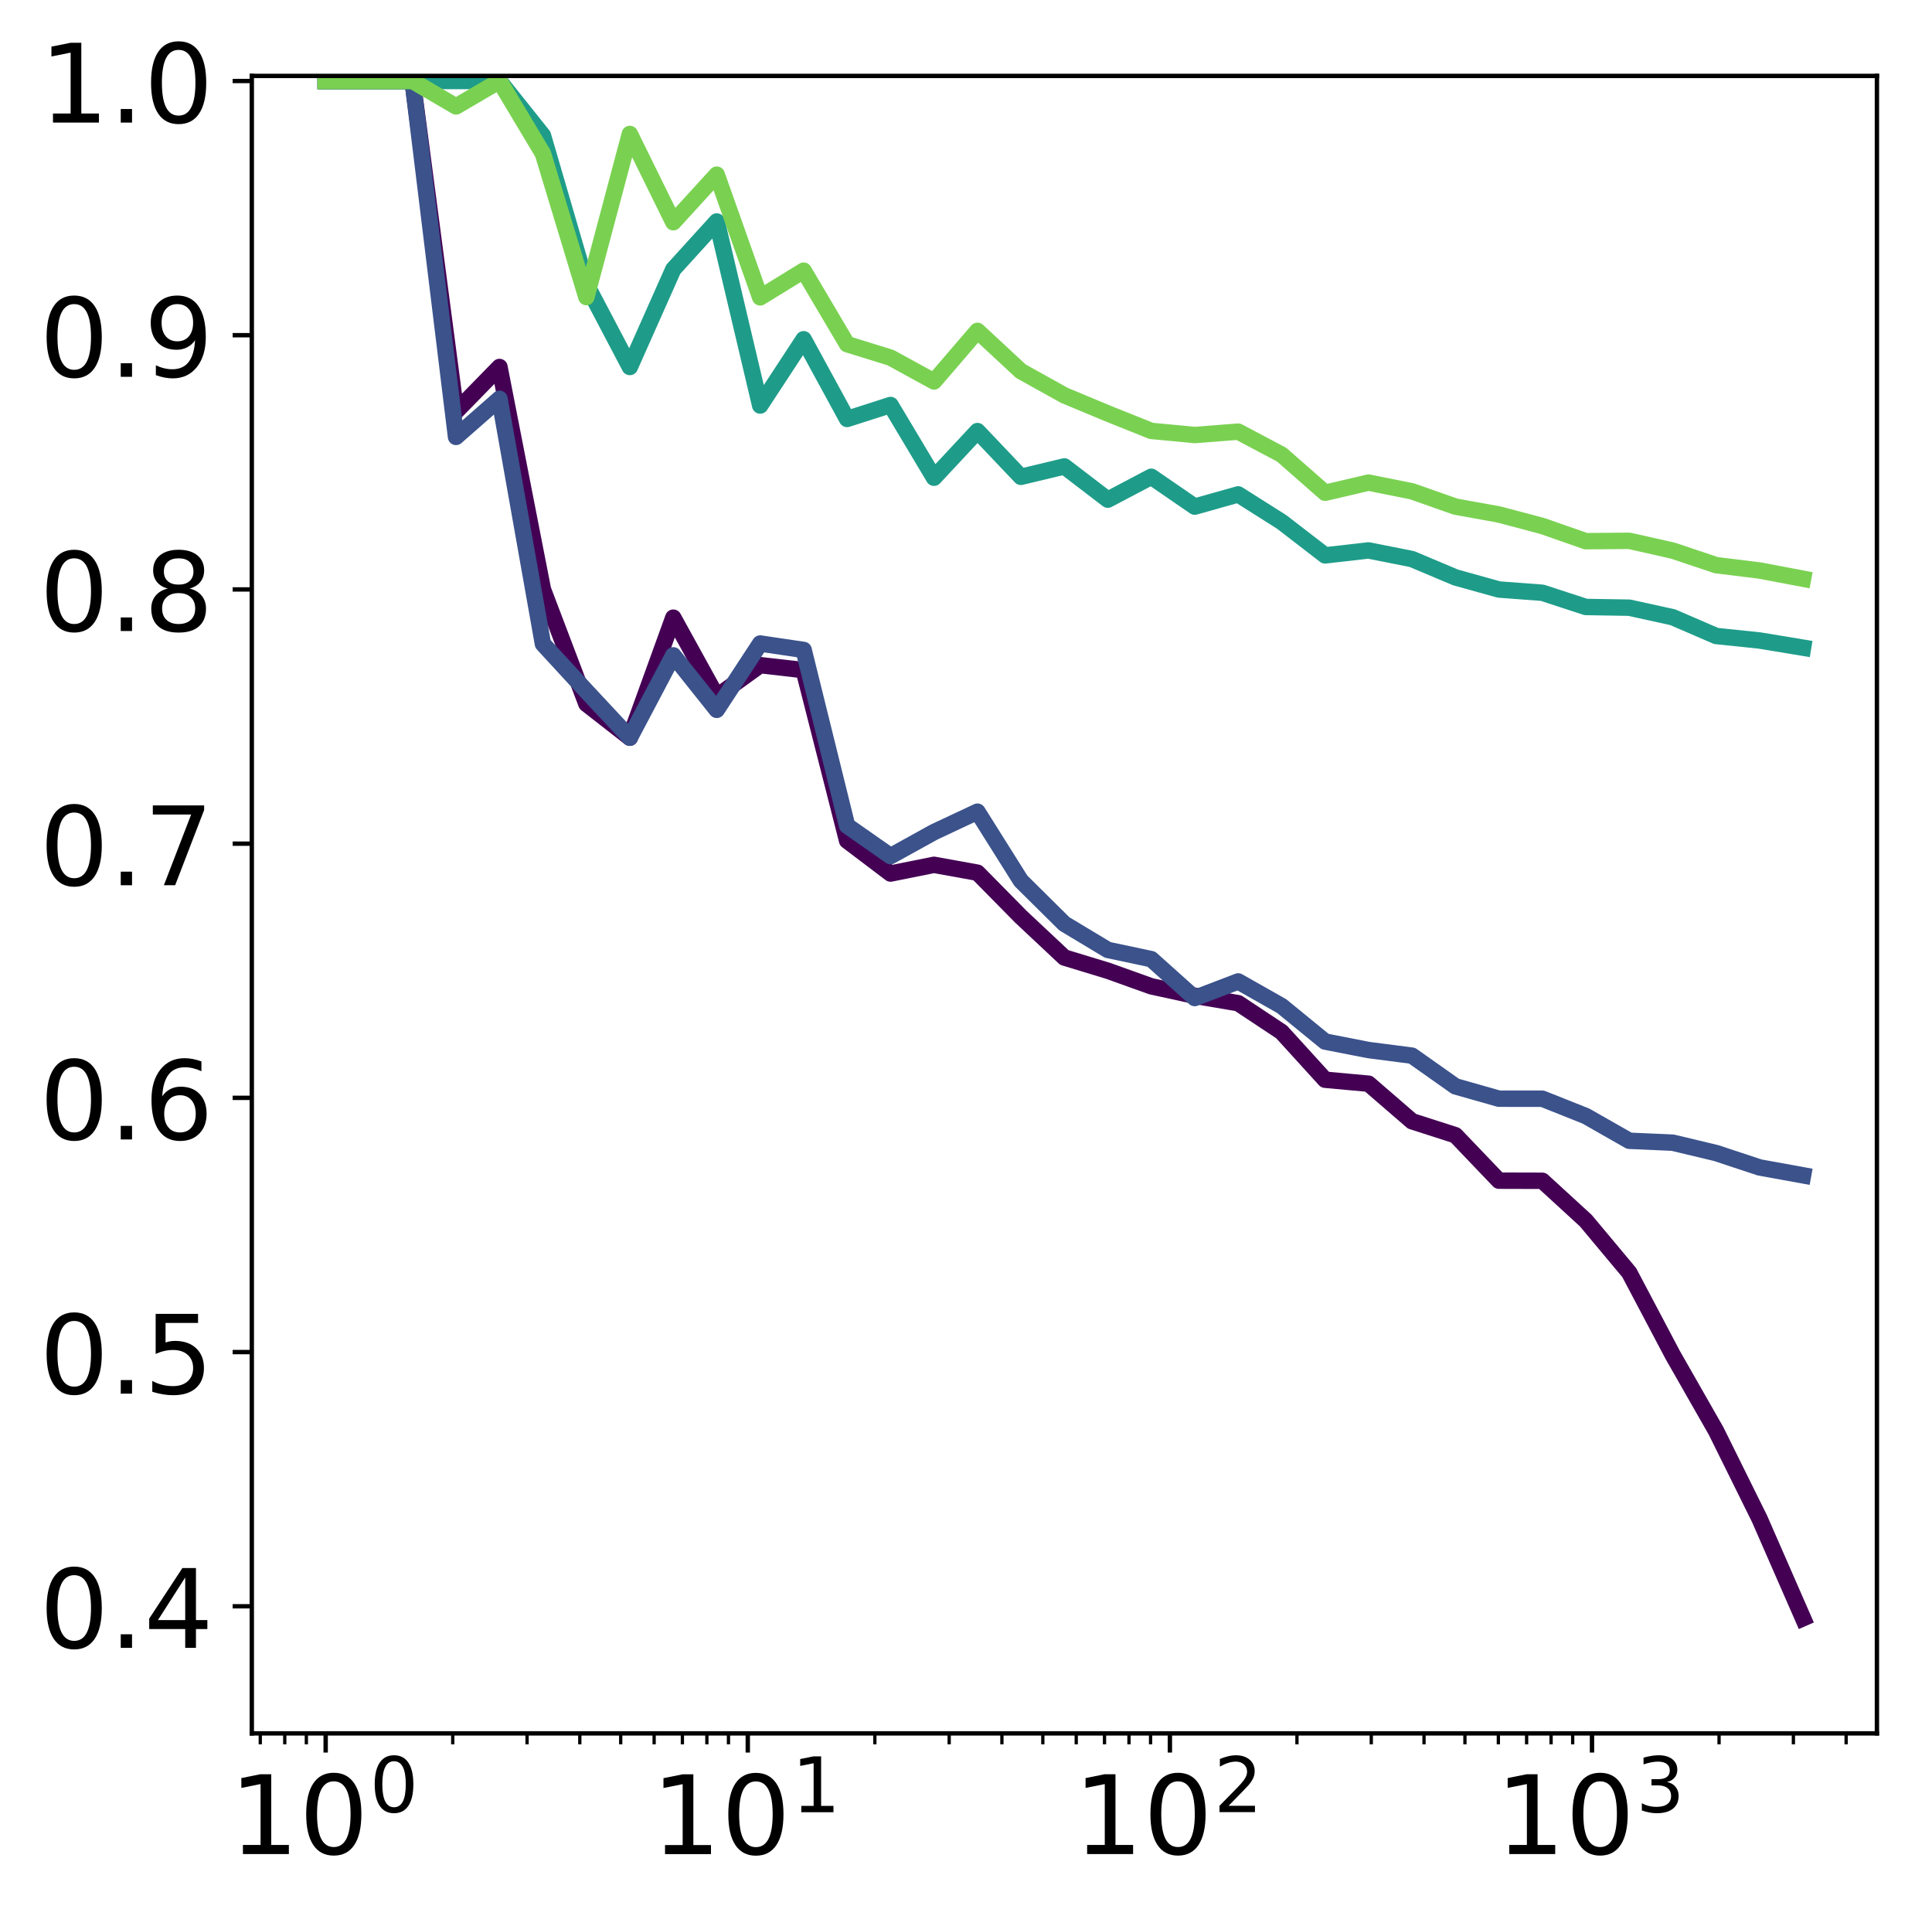
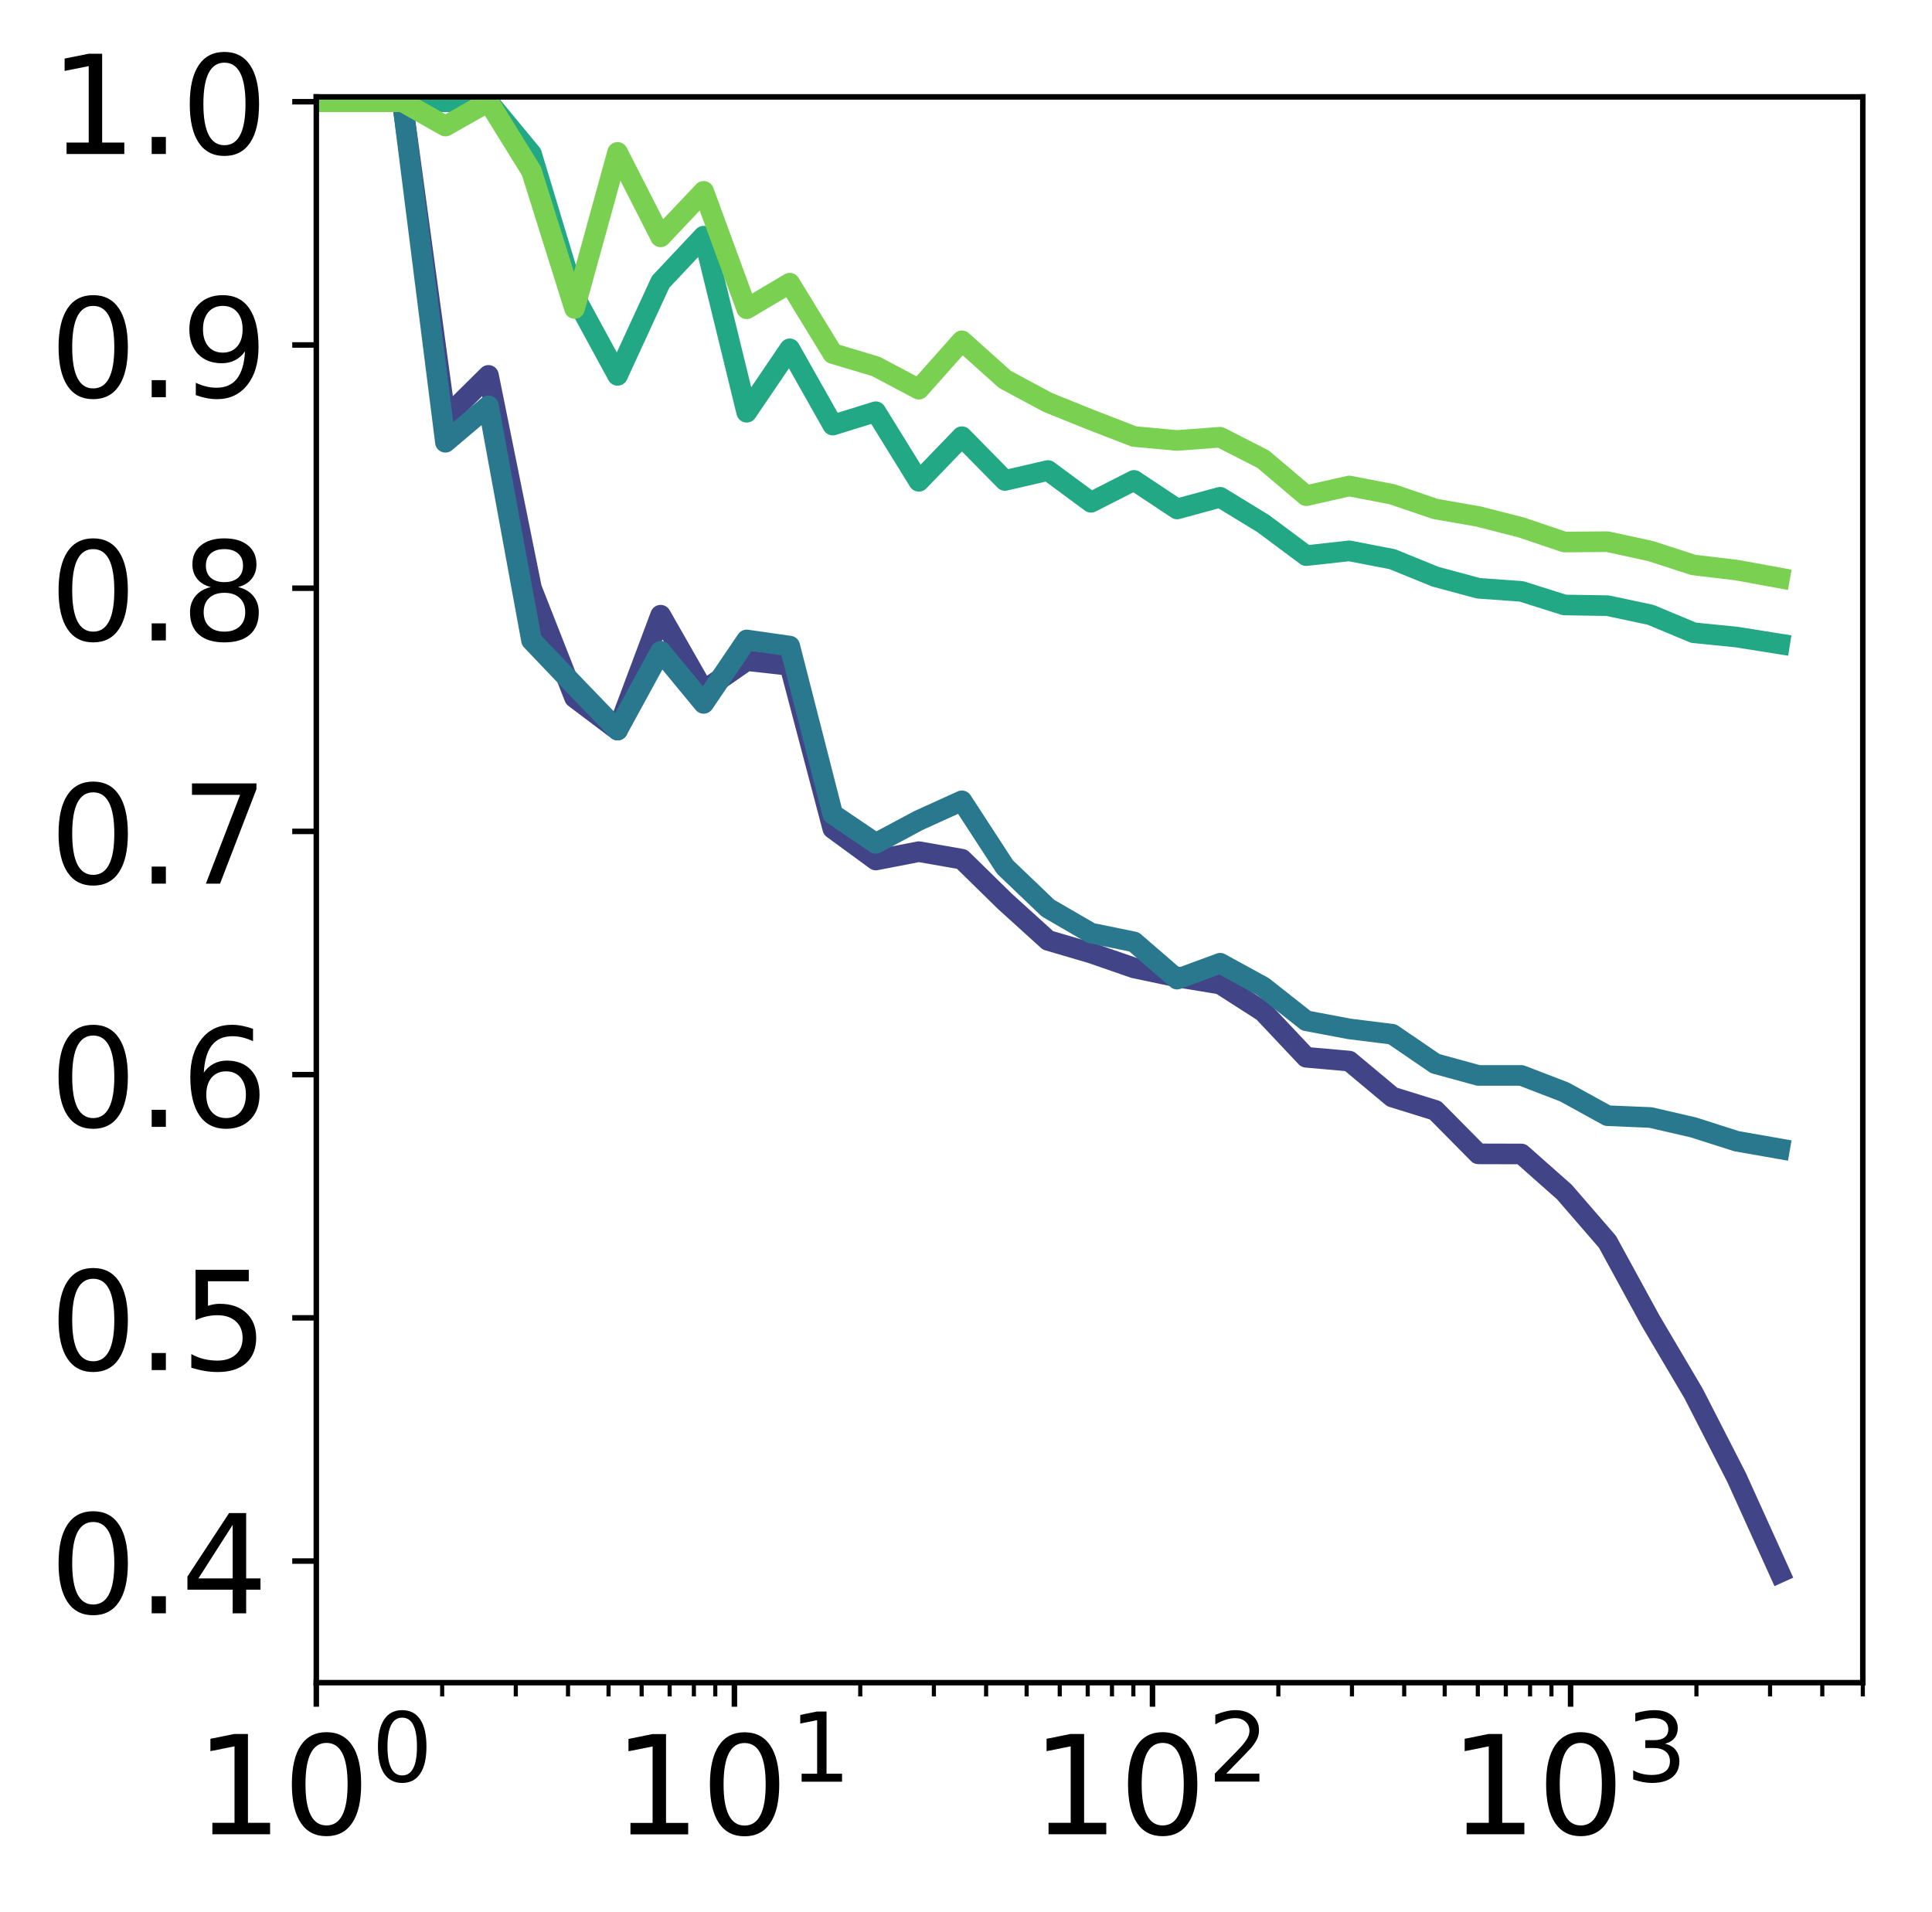
- <svg xmlns="http://www.w3.org/2000/svg" xmlns:xlink="http://www.w3.org/1999/xlink" height="350pt" version="1.1" viewBox="0 0 353 350" width="353pt">
+ <svg xmlns="http://www.w3.org/2000/svg" xmlns:xlink="http://www.w3.org/1999/xlink" height="278pt" version="1.1" viewBox="0 0 281 278" width="281pt">
  <defs>
    <style type="text/css">
*{stroke-linecap:butt;stroke-linejoin:round;}
  </style>
  </defs>
  <g id="figure_1">
    <g id="patch_1">
-       <path d="M 0 350.228  L 353.636 350.228  L 353.636 0  L 0 0  z " style="fill:#ffffff;" />
+       <path d="M 0 278.279  L 281.636 278.279  L 281.636 0  L 0 0  z " style="fill:#ffffff;" />
    </g>
    <g id="axes_1">
      <g id="patch_2">
-         <path d="M 46.006 316.672  L 342.936 316.672  L 342.936 13.87  L 46.006 13.87  z " style="fill:#ffffff;" />
+         <path d="M 46.006 244.723  L 270.936 244.723  L 270.936 14.091  L 46.006 14.091  z " style="fill:#ffffff;" />
      </g>
      <g id="matplotlib.axis_1">
        <g id="xtick_1">
          <g id="line2d_1">
            <defs>
-               <path d="M 0 0  L 0 3.5  " id="mf14596d758" style="stroke:#000000;stroke-width:0.8;" />
-             </defs>
-             <g>
-               <use style="stroke:#000000;stroke-width:0.8;" x="59.503" xlink:href="#mf14596d758" y="316.672" />
+               <path d="M 0 0  L 0 3.5  " id="m644c10cfc1" style="stroke:#000000;stroke-width:0.8;" />
+             </defs>
+             <g>
+               <use style="stroke:#000000;stroke-width:0.8;" x="46.006" xlink:href="#m644c10cfc1" y="244.723" />
            </g>
          </g>
          <g id="text_1">
            <defs>
              <path d="M 12.406 8.297  L 28.516 8.297  L 28.516 63.922  L 10.984 60.406  L 10.984 69.391  L 28.422 72.906  L 38.281 72.906  L 38.281 8.297  L 54.391 8.297  L 54.391 0  L 12.406 0  z " id="DejaVuSans-31" />
              <path d="M 31.781 66.406  Q 24.172 66.406 20.328 58.906  Q 16.5 51.422 16.5 36.375  Q 16.5 21.391 20.328 13.891  Q 24.172 6.391 31.781 6.391  Q 39.453 6.391 43.281 13.891  Q 47.125 21.391 47.125 36.375  Q 47.125 51.422 43.281 58.906  Q 39.453 66.406 31.781 66.406  z M 31.781 74.219  Q 44.047 74.219 50.516 64.516  Q 56.984 54.828 56.984 36.375  Q 56.984 17.969 50.516 8.266  Q 44.047 -1.422 31.781 -1.422  Q 19.531 -1.422 13.062 8.266  Q 6.594 17.969 6.594 36.375  Q 6.594 54.828 13.062 64.516  Q 19.531 74.219 31.781 74.219  z " id="DejaVuSans-30" />
            </defs>
-             <g transform="translate(41.90307 338.8688)scale(0.2 -0.2)">
+             <g transform="translate(28.40625 266.9201)scale(0.2 -0.2)">
              <use transform="translate(0 0.765625)" xlink:href="#DejaVuSans-31" />
              <use transform="translate(63.62305 0.765625)" xlink:href="#DejaVuSans-30" />
              <use transform="translate(128.2031 39.04688)scale(0.7)" xlink:href="#DejaVuSans-30" />
            </g>
          </g>
        </g>
        <g id="xtick_2">
          <g id="line2d_2">
            <g>
-               <use style="stroke:#000000;stroke-width:0.8;" x="136.628" xlink:href="#mf14596d758" y="316.672" />
+               <use style="stroke:#000000;stroke-width:0.8;" x="106.815" xlink:href="#m644c10cfc1" y="244.723" />
            </g>
          </g>
          <g id="text_2">
-             <g transform="translate(119.0277 338.8688)scale(0.2 -0.2)">
+             <g transform="translate(89.21507 266.9201)scale(0.2 -0.2)">
              <use transform="translate(0 0.684375)" xlink:href="#DejaVuSans-31" />
              <use transform="translate(63.62305 0.684375)" xlink:href="#DejaVuSans-30" />
              <use transform="translate(128.2031 38.96563)scale(0.7)" xlink:href="#DejaVuSans-31" />
            </g>
          </g>
        </g>
        <g id="xtick_3">
          <g id="line2d_3">
            <g>
-               <use style="stroke:#000000;stroke-width:0.8;" x="213.752" xlink:href="#mf14596d758" y="316.672" />
+               <use style="stroke:#000000;stroke-width:0.8;" x="167.624" xlink:href="#m644c10cfc1" y="244.723" />
            </g>
          </g>
          <g id="text_3">
            <defs>
              <path d="M 19.188 8.297  L 53.609 8.297  L 53.609 0  L 7.328 0  L 7.328 8.297  Q 12.938 14.109 22.625 23.891  Q 32.328 33.688 34.812 36.531  Q 39.547 41.844 41.422 45.531  Q 43.312 49.219 43.312 52.781  Q 43.312 58.594 39.234 62.25  Q 35.156 65.922 28.609 65.922  Q 23.969 65.922 18.812 64.312  Q 13.672 62.703 7.812 59.422  L 7.812 69.391  Q 13.766 71.781 18.938 73  Q 24.125 74.219 28.422 74.219  Q 39.75 74.219 46.484 68.547  Q 53.219 62.891 53.219 53.422  Q 53.219 48.922 51.531 44.891  Q 49.859 40.875 45.406 35.406  Q 44.188 33.984 37.641 27.219  Q 31.109 20.453 19.188 8.297  z " id="DejaVuSans-32" />
            </defs>
-             <g transform="translate(196.1524 338.8688)scale(0.2 -0.2)">
+             <g transform="translate(150.0239 266.9201)scale(0.2 -0.2)">
              <use transform="translate(0 0.765625)" xlink:href="#DejaVuSans-31" />
              <use transform="translate(63.62305 0.765625)" xlink:href="#DejaVuSans-30" />
              <use transform="translate(128.2031 39.04688)scale(0.7)" xlink:href="#DejaVuSans-32" />
            </g>
          </g>
        </g>
        <g id="xtick_4">
          <g id="line2d_4">
            <g>
-               <use style="stroke:#000000;stroke-width:0.8;" x="290.877" xlink:href="#mf14596d758" y="316.672" />
+               <use style="stroke:#000000;stroke-width:0.8;" x="228.433" xlink:href="#m644c10cfc1" y="244.723" />
            </g>
          </g>
          <g id="text_4">
            <defs>
              <path d="M 40.578 39.312  Q 47.656 37.797 51.625 33  Q 55.609 28.219 55.609 21.188  Q 55.609 10.406 48.188 4.484  Q 40.766 -1.422 27.094 -1.422  Q 22.516 -1.422 17.656 -0.516  Q 12.797 0.391 7.625 2.203  L 7.625 11.719  Q 11.719 9.328 16.594 8.109  Q 21.484 6.891 26.812 6.891  Q 36.078 6.891 40.938 10.547  Q 45.797 14.203 45.797 21.188  Q 45.797 27.641 41.281 31.266  Q 36.766 34.906 28.719 34.906  L 20.219 34.906  L 20.219 43.016  L 29.109 43.016  Q 36.375 43.016 40.234 45.922  Q 44.094 48.828 44.094 54.297  Q 44.094 59.906 40.109 62.906  Q 36.141 65.922 28.719 65.922  Q 24.656 65.922 20.016 65.031  Q 15.375 64.156 9.812 62.312  L 9.812 71.094  Q 15.438 72.656 20.344 73.438  Q 25.25 74.219 29.594 74.219  Q 40.828 74.219 47.359 69.109  Q 53.906 64.016 53.906 55.328  Q 53.906 49.266 50.438 45.094  Q 46.969 40.922 40.578 39.312  z " id="DejaVuSans-33" />
            </defs>
-             <g transform="translate(273.2771 338.8688)scale(0.2 -0.2)">
+             <g transform="translate(210.8327 266.9201)scale(0.2 -0.2)">
              <use transform="translate(0 0.765625)" xlink:href="#DejaVuSans-31" />
              <use transform="translate(63.62305 0.765625)" xlink:href="#DejaVuSans-30" />
              <use transform="translate(128.2031 39.04688)scale(0.7)" xlink:href="#DejaVuSans-33" />
            </g>
          </g>
        </g>
        <g id="xtick_5">
          <g id="line2d_5">
            <defs>
-               <path d="M 0 0  L 0 2  " id="m3a832c5bf8" style="stroke:#000000;stroke-width:0.6;" />
-             </defs>
-             <g>
-               <use style="stroke:#000000;stroke-width:0.6;" x="47.556" xlink:href="#m3a832c5bf8" y="316.672" />
+               <path d="M 0 0  L 0 2  " id="m2ef2579724" style="stroke:#000000;stroke-width:0.6;" />
+             </defs>
+             <g>
+               <use style="stroke:#000000;stroke-width:0.6;" x="64.312" xlink:href="#m2ef2579724" y="244.723" />
            </g>
          </g>
        </g>
        <g id="xtick_6">
          <g id="line2d_6">
            <g>
-               <use style="stroke:#000000;stroke-width:0.6;" x="52.029" xlink:href="#m3a832c5bf8" y="316.672" />
+               <use style="stroke:#000000;stroke-width:0.6;" x="75.019" xlink:href="#m2ef2579724" y="244.723" />
            </g>
          </g>
        </g>
        <g id="xtick_7">
          <g id="line2d_7">
            <g>
-               <use style="stroke:#000000;stroke-width:0.6;" x="55.974" xlink:href="#m3a832c5bf8" y="316.672" />
+               <use style="stroke:#000000;stroke-width:0.6;" x="82.617" xlink:href="#m2ef2579724" y="244.723" />
            </g>
          </g>
        </g>
        <g id="xtick_8">
          <g id="line2d_8">
            <g>
-               <use style="stroke:#000000;stroke-width:0.6;" x="82.72" xlink:href="#m3a832c5bf8" y="316.672" />
+               <use style="stroke:#000000;stroke-width:0.6;" x="88.51" xlink:href="#m2ef2579724" y="244.723" />
            </g>
          </g>
        </g>
        <g id="xtick_9">
          <g id="line2d_9">
            <g>
-               <use style="stroke:#000000;stroke-width:0.6;" x="96.301" xlink:href="#m3a832c5bf8" y="316.672" />
+               <use style="stroke:#000000;stroke-width:0.6;" x="93.325" xlink:href="#m2ef2579724" y="244.723" />
            </g>
          </g>
        </g>
        <g id="xtick_10">
          <g id="line2d_10">
            <g>
-               <use style="stroke:#000000;stroke-width:0.6;" x="105.937" xlink:href="#m3a832c5bf8" y="316.672" />
+               <use style="stroke:#000000;stroke-width:0.6;" x="97.396" xlink:href="#m2ef2579724" y="244.723" />
            </g>
          </g>
        </g>
        <g id="xtick_11">
          <g id="line2d_11">
            <g>
-               <use style="stroke:#000000;stroke-width:0.6;" x="113.411" xlink:href="#m3a832c5bf8" y="316.672" />
+               <use style="stroke:#000000;stroke-width:0.6;" x="100.922" xlink:href="#m2ef2579724" y="244.723" />
            </g>
          </g>
        </g>
        <g id="xtick_12">
          <g id="line2d_12">
            <g>
-               <use style="stroke:#000000;stroke-width:0.6;" x="119.518" xlink:href="#m3a832c5bf8" y="316.672" />
+               <use style="stroke:#000000;stroke-width:0.6;" x="104.033" xlink:href="#m2ef2579724" y="244.723" />
            </g>
          </g>
        </g>
        <g id="xtick_13">
          <g id="line2d_13">
            <g>
-               <use style="stroke:#000000;stroke-width:0.6;" x="124.681" xlink:href="#m3a832c5bf8" y="316.672" />
+               <use style="stroke:#000000;stroke-width:0.6;" x="125.12" xlink:href="#m2ef2579724" y="244.723" />
            </g>
          </g>
        </g>
        <g id="xtick_14">
          <g id="line2d_14">
            <g>
-               <use style="stroke:#000000;stroke-width:0.6;" x="129.154" xlink:href="#m3a832c5bf8" y="316.672" />
+               <use style="stroke:#000000;stroke-width:0.6;" x="135.828" xlink:href="#m2ef2579724" y="244.723" />
            </g>
          </g>
        </g>
        <g id="xtick_15">
          <g id="line2d_15">
            <g>
-               <use style="stroke:#000000;stroke-width:0.6;" x="133.099" xlink:href="#m3a832c5bf8" y="316.672" />
+               <use style="stroke:#000000;stroke-width:0.6;" x="143.426" xlink:href="#m2ef2579724" y="244.723" />
            </g>
          </g>
        </g>
        <g id="xtick_16">
          <g id="line2d_16">
            <g>
-               <use style="stroke:#000000;stroke-width:0.6;" x="159.845" xlink:href="#m3a832c5bf8" y="316.672" />
+               <use style="stroke:#000000;stroke-width:0.6;" x="149.319" xlink:href="#m2ef2579724" y="244.723" />
            </g>
          </g>
        </g>
        <g id="xtick_17">
          <g id="line2d_17">
            <g>
-               <use style="stroke:#000000;stroke-width:0.6;" x="173.426" xlink:href="#m3a832c5bf8" y="316.672" />
+               <use style="stroke:#000000;stroke-width:0.6;" x="154.134" xlink:href="#m2ef2579724" y="244.723" />
            </g>
          </g>
        </g>
        <g id="xtick_18">
          <g id="line2d_18">
            <g>
-               <use style="stroke:#000000;stroke-width:0.6;" x="183.061" xlink:href="#m3a832c5bf8" y="316.672" />
+               <use style="stroke:#000000;stroke-width:0.6;" x="158.204" xlink:href="#m2ef2579724" y="244.723" />
            </g>
          </g>
        </g>
        <g id="xtick_19">
          <g id="line2d_19">
            <g>
-               <use style="stroke:#000000;stroke-width:0.6;" x="190.536" xlink:href="#m3a832c5bf8" y="316.672" />
+               <use style="stroke:#000000;stroke-width:0.6;" x="161.731" xlink:href="#m2ef2579724" y="244.723" />
            </g>
          </g>
        </g>
        <g id="xtick_20">
          <g id="line2d_20">
            <g>
-               <use style="stroke:#000000;stroke-width:0.6;" x="196.642" xlink:href="#m3a832c5bf8" y="316.672" />
+               <use style="stroke:#000000;stroke-width:0.6;" x="164.841" xlink:href="#m2ef2579724" y="244.723" />
            </g>
          </g>
        </g>
        <g id="xtick_21">
          <g id="line2d_21">
            <g>
-               <use style="stroke:#000000;stroke-width:0.6;" x="201.806" xlink:href="#m3a832c5bf8" y="316.672" />
+               <use style="stroke:#000000;stroke-width:0.6;" x="185.929" xlink:href="#m2ef2579724" y="244.723" />
            </g>
          </g>
        </g>
        <g id="xtick_22">
          <g id="line2d_22">
            <g>
-               <use style="stroke:#000000;stroke-width:0.6;" x="206.278" xlink:href="#m3a832c5bf8" y="316.672" />
+               <use style="stroke:#000000;stroke-width:0.6;" x="196.637" xlink:href="#m2ef2579724" y="244.723" />
            </g>
          </g>
        </g>
        <g id="xtick_23">
          <g id="line2d_23">
            <g>
-               <use style="stroke:#000000;stroke-width:0.6;" x="210.223" xlink:href="#m3a832c5bf8" y="316.672" />
+               <use style="stroke:#000000;stroke-width:0.6;" x="204.234" xlink:href="#m2ef2579724" y="244.723" />
            </g>
          </g>
        </g>
        <g id="xtick_24">
          <g id="line2d_24">
            <g>
-               <use style="stroke:#000000;stroke-width:0.6;" x="236.969" xlink:href="#m3a832c5bf8" y="316.672" />
+               <use style="stroke:#000000;stroke-width:0.6;" x="210.127" xlink:href="#m2ef2579724" y="244.723" />
            </g>
          </g>
        </g>
        <g id="xtick_25">
          <g id="line2d_25">
            <g>
-               <use style="stroke:#000000;stroke-width:0.6;" x="250.55" xlink:href="#m3a832c5bf8" y="316.672" />
+               <use style="stroke:#000000;stroke-width:0.6;" x="214.942" xlink:href="#m2ef2579724" y="244.723" />
            </g>
          </g>
        </g>
        <g id="xtick_26">
          <g id="line2d_26">
            <g>
-               <use style="stroke:#000000;stroke-width:0.6;" x="260.186" xlink:href="#m3a832c5bf8" y="316.672" />
+               <use style="stroke:#000000;stroke-width:0.6;" x="219.013" xlink:href="#m2ef2579724" y="244.723" />
            </g>
          </g>
        </g>
        <g id="xtick_27">
          <g id="line2d_27">
            <g>
-               <use style="stroke:#000000;stroke-width:0.6;" x="267.66" xlink:href="#m3a832c5bf8" y="316.672" />
+               <use style="stroke:#000000;stroke-width:0.6;" x="222.54" xlink:href="#m2ef2579724" y="244.723" />
            </g>
          </g>
        </g>
        <g id="xtick_28">
          <g id="line2d_28">
            <g>
-               <use style="stroke:#000000;stroke-width:0.6;" x="273.767" xlink:href="#m3a832c5bf8" y="316.672" />
+               <use style="stroke:#000000;stroke-width:0.6;" x="225.65" xlink:href="#m2ef2579724" y="244.723" />
            </g>
          </g>
        </g>
        <g id="xtick_29">
          <g id="line2d_29">
            <g>
-               <use style="stroke:#000000;stroke-width:0.6;" x="278.93" xlink:href="#m3a832c5bf8" y="316.672" />
+               <use style="stroke:#000000;stroke-width:0.6;" x="246.738" xlink:href="#m2ef2579724" y="244.723" />
            </g>
          </g>
        </g>
        <g id="xtick_30">
          <g id="line2d_30">
            <g>
-               <use style="stroke:#000000;stroke-width:0.6;" x="283.403" xlink:href="#m3a832c5bf8" y="316.672" />
+               <use style="stroke:#000000;stroke-width:0.6;" x="257.446" xlink:href="#m2ef2579724" y="244.723" />
            </g>
          </g>
        </g>
        <g id="xtick_31">
          <g id="line2d_31">
            <g>
-               <use style="stroke:#000000;stroke-width:0.6;" x="287.348" xlink:href="#m3a832c5bf8" y="316.672" />
+               <use style="stroke:#000000;stroke-width:0.6;" x="265.043" xlink:href="#m2ef2579724" y="244.723" />
            </g>
          </g>
        </g>
        <g id="xtick_32">
          <g id="line2d_32">
            <g>
-               <use style="stroke:#000000;stroke-width:0.6;" x="314.094" xlink:href="#m3a832c5bf8" y="316.672" />
-             </g>
-           </g>
-         </g>
-         <g id="xtick_33">
-           <g id="line2d_33">
-             <g>
-               <use style="stroke:#000000;stroke-width:0.6;" x="327.675" xlink:href="#m3a832c5bf8" y="316.672" />
-             </g>
-           </g>
-         </g>
-         <g id="xtick_34">
-           <g id="line2d_34">
-             <g>
-               <use style="stroke:#000000;stroke-width:0.6;" x="337.311" xlink:href="#m3a832c5bf8" y="316.672" />
+               <use style="stroke:#000000;stroke-width:0.6;" x="270.936" xlink:href="#m2ef2579724" y="244.723" />
            </g>
          </g>
        </g>
      </g>
      <g id="matplotlib.axis_2">
        <g id="ytick_1">
-           <g id="line2d_35">
-             <defs>
-               <path d="M 0 0  L -3.5 0  " id="mc49fa136f9" style="stroke:#000000;stroke-width:0.8;" />
-             </defs>
-             <g>
-               <use style="stroke:#000000;stroke-width:0.8;" x="46.006" xlink:href="#mc49fa136f9" y="293.451" />
+           <g id="line2d_33">
+             <defs>
+               <path d="M 0 0  L -3.5 0  " id="md7f4b8a662" style="stroke:#000000;stroke-width:0.8;" />
+             </defs>
+             <g>
+               <use style="stroke:#000000;stroke-width:0.8;" x="46.006" xlink:href="#md7f4b8a662" y="227.037" />
            </g>
          </g>
          <g id="text_5">
            <defs>
              <path d="M 10.688 12.406  L 21 12.406  L 21 0  L 10.688 0  z " id="DejaVuSans-2e" />
              <path d="M 37.797 64.312  L 12.891 25.391  L 37.797 25.391  z M 35.203 72.906  L 47.609 72.906  L 47.609 25.391  L 58.016 25.391  L 58.016 17.188  L 47.609 17.188  L 47.609 0  L 37.797 0  L 37.797 17.188  L 4.891 17.188  L 4.891 26.703  z " id="DejaVuSans-34" />
            </defs>
-             <g transform="translate(7.2 301.0493)scale(0.2 -0.2)">
+             <g transform="translate(7.2 234.6351)scale(0.2 -0.2)">
              <use xlink:href="#DejaVuSans-30" />
              <use x="63.623" xlink:href="#DejaVuSans-2e" />
              <use x="95.41" xlink:href="#DejaVuSans-34" />
            </g>
          </g>
        </g>
        <g id="ytick_2">
+           <g id="line2d_34">
+             <g>
+               <use style="stroke:#000000;stroke-width:0.8;" x="46.006" xlink:href="#md7f4b8a662" y="191.664" />
+             </g>
+           </g>
+           <g id="text_6">
+             <defs>
+               <path d="M 10.797 72.906  L 49.516 72.906  L 49.516 64.594  L 19.828 64.594  L 19.828 46.734  Q 21.969 47.469 24.109 47.828  Q 26.266 48.188 28.422 48.188  Q 40.625 48.188 47.75 41.5  Q 54.891 34.812 54.891 23.391  Q 54.891 11.625 47.562 5.094  Q 40.234 -1.422 26.906 -1.422  Q 22.312 -1.422 17.547 -0.641  Q 12.797 0.141 7.719 1.703  L 7.719 11.625  Q 12.109 9.234 16.797 8.062  Q 21.484 6.891 26.703 6.891  Q 35.156 6.891 40.078 11.328  Q 45.016 15.766 45.016 23.391  Q 45.016 31 40.078 35.438  Q 35.156 39.891 26.703 39.891  Q 22.75 39.891 18.812 39.016  Q 14.891 38.141 10.797 36.281  z " id="DejaVuSans-35" />
+             </defs>
+             <g transform="translate(7.2 199.2621)scale(0.2 -0.2)">
+               <use xlink:href="#DejaVuSans-30" />
+               <use x="63.623" xlink:href="#DejaVuSans-2e" />
+               <use x="95.41" xlink:href="#DejaVuSans-35" />
+             </g>
+           </g>
+         </g>
+         <g id="ytick_3">
+           <g id="line2d_35">
+             <g>
+               <use style="stroke:#000000;stroke-width:0.8;" x="46.006" xlink:href="#md7f4b8a662" y="156.291" />
+             </g>
+           </g>
+           <g id="text_7">
+             <defs>
+               <path d="M 33.016 40.375  Q 26.375 40.375 22.484 35.828  Q 18.609 31.297 18.609 23.391  Q 18.609 15.531 22.484 10.953  Q 26.375 6.391 33.016 6.391  Q 39.656 6.391 43.531 10.953  Q 47.406 15.531 47.406 23.391  Q 47.406 31.297 43.531 35.828  Q 39.656 40.375 33.016 40.375  z M 52.594 71.297  L 52.594 62.312  Q 48.875 64.062 45.094 64.984  Q 41.312 65.922 37.594 65.922  Q 27.828 65.922 22.672 59.328  Q 17.531 52.734 16.797 39.406  Q 19.672 43.656 24.016 45.922  Q 28.375 48.188 33.594 48.188  Q 44.578 48.188 50.953 41.516  Q 57.328 34.859 57.328 23.391  Q 57.328 12.156 50.688 5.359  Q 44.047 -1.422 33.016 -1.422  Q 20.359 -1.422 13.672 8.266  Q 6.984 17.969 6.984 36.375  Q 6.984 53.656 15.188 63.938  Q 23.391 74.219 37.203 74.219  Q 40.922 74.219 44.703 73.484  Q 48.484 72.75 52.594 71.297  z " id="DejaVuSans-36" />
+             </defs>
+             <g transform="translate(7.2 163.889)scale(0.2 -0.2)">
+               <use xlink:href="#DejaVuSans-30" />
+               <use x="63.623" xlink:href="#DejaVuSans-2e" />
+               <use x="95.41" xlink:href="#DejaVuSans-36" />
+             </g>
+           </g>
+         </g>
+         <g id="ytick_4">
          <g id="line2d_36">
            <g>
-               <use style="stroke:#000000;stroke-width:0.8;" x="46.006" xlink:href="#mc49fa136f9" y="247.009" />
-             </g>
-           </g>
-           <g id="text_6">
-             <defs>
-               <path d="M 10.797 72.906  L 49.516 72.906  L 49.516 64.594  L 19.828 64.594  L 19.828 46.734  Q 21.969 47.469 24.109 47.828  Q 26.266 48.188 28.422 48.188  Q 40.625 48.188 47.75 41.5  Q 54.891 34.812 54.891 23.391  Q 54.891 11.625 47.562 5.094  Q 40.234 -1.422 26.906 -1.422  Q 22.312 -1.422 17.547 -0.641  Q 12.797 0.141 7.719 1.703  L 7.719 11.625  Q 12.109 9.234 16.797 8.062  Q 21.484 6.891 26.703 6.891  Q 35.156 6.891 40.078 11.328  Q 45.016 15.766 45.016 23.391  Q 45.016 31 40.078 35.438  Q 35.156 39.891 26.703 39.891  Q 22.75 39.891 18.812 39.016  Q 14.891 38.141 10.797 36.281  z " id="DejaVuSans-35" />
-             </defs>
-             <g transform="translate(7.2 254.6072)scale(0.2 -0.2)">
-               <use xlink:href="#DejaVuSans-30" />
-               <use x="63.623" xlink:href="#DejaVuSans-2e" />
-               <use x="95.41" xlink:href="#DejaVuSans-35" />
-             </g>
-           </g>
-         </g>
-         <g id="ytick_3">
+               <use style="stroke:#000000;stroke-width:0.8;" x="46.006" xlink:href="#md7f4b8a662" y="120.918" />
+             </g>
+           </g>
+           <g id="text_8">
+             <defs>
+               <path d="M 8.203 72.906  L 55.078 72.906  L 55.078 68.703  L 28.609 0  L 18.312 0  L 43.219 64.594  L 8.203 64.594  z " id="DejaVuSans-37" />
+             </defs>
+             <g transform="translate(7.2 128.516)scale(0.2 -0.2)">
+               <use xlink:href="#DejaVuSans-30" />
+               <use x="63.623" xlink:href="#DejaVuSans-2e" />
+               <use x="95.41" xlink:href="#DejaVuSans-37" />
+             </g>
+           </g>
+         </g>
+         <g id="ytick_5">
          <g id="line2d_37">
            <g>
-               <use style="stroke:#000000;stroke-width:0.8;" x="46.006" xlink:href="#mc49fa136f9" y="200.567" />
-             </g>
-           </g>
-           <g id="text_7">
-             <defs>
-               <path d="M 33.016 40.375  Q 26.375 40.375 22.484 35.828  Q 18.609 31.297 18.609 23.391  Q 18.609 15.531 22.484 10.953  Q 26.375 6.391 33.016 6.391  Q 39.656 6.391 43.531 10.953  Q 47.406 15.531 47.406 23.391  Q 47.406 31.297 43.531 35.828  Q 39.656 40.375 33.016 40.375  z M 52.594 71.297  L 52.594 62.312  Q 48.875 64.062 45.094 64.984  Q 41.312 65.922 37.594 65.922  Q 27.828 65.922 22.672 59.328  Q 17.531 52.734 16.797 39.406  Q 19.672 43.656 24.016 45.922  Q 28.375 48.188 33.594 48.188  Q 44.578 48.188 50.953 41.516  Q 57.328 34.859 57.328 23.391  Q 57.328 12.156 50.688 5.359  Q 44.047 -1.422 33.016 -1.422  Q 20.359 -1.422 13.672 8.266  Q 6.984 17.969 6.984 36.375  Q 6.984 53.656 15.188 63.938  Q 23.391 74.219 37.203 74.219  Q 40.922 74.219 44.703 73.484  Q 48.484 72.75 52.594 71.297  z " id="DejaVuSans-36" />
-             </defs>
-             <g transform="translate(7.2 208.1652)scale(0.2 -0.2)">
-               <use xlink:href="#DejaVuSans-30" />
-               <use x="63.623" xlink:href="#DejaVuSans-2e" />
-               <use x="95.41" xlink:href="#DejaVuSans-36" />
-             </g>
-           </g>
-         </g>
-         <g id="ytick_4">
+               <use style="stroke:#000000;stroke-width:0.8;" x="46.006" xlink:href="#md7f4b8a662" y="85.545" />
+             </g>
+           </g>
+           <g id="text_9">
+             <defs>
+               <path d="M 31.781 34.625  Q 24.75 34.625 20.719 30.859  Q 16.703 27.094 16.703 20.516  Q 16.703 13.922 20.719 10.156  Q 24.75 6.391 31.781 6.391  Q 38.812 6.391 42.859 10.172  Q 46.922 13.969 46.922 20.516  Q 46.922 27.094 42.891 30.859  Q 38.875 34.625 31.781 34.625  z M 21.922 38.812  Q 15.578 40.375 12.031 44.719  Q 8.5 49.078 8.5 55.328  Q 8.5 64.062 14.719 69.141  Q 20.953 74.219 31.781 74.219  Q 42.672 74.219 48.875 69.141  Q 55.078 64.062 55.078 55.328  Q 55.078 49.078 51.531 44.719  Q 48 40.375 41.703 38.812  Q 48.828 37.156 52.797 32.312  Q 56.781 27.484 56.781 20.516  Q 56.781 9.906 50.312 4.234  Q 43.844 -1.422 31.781 -1.422  Q 19.734 -1.422 13.25 4.234  Q 6.781 9.906 6.781 20.516  Q 6.781 27.484 10.781 32.312  Q 14.797 37.156 21.922 38.812  z M 18.312 54.391  Q 18.312 48.734 21.844 45.562  Q 25.391 42.391 31.781 42.391  Q 38.141 42.391 41.719 45.562  Q 45.312 48.734 45.312 54.391  Q 45.312 60.062 41.719 63.234  Q 38.141 66.406 31.781 66.406  Q 25.391 66.406 21.844 63.234  Q 18.312 60.062 18.312 54.391  z " id="DejaVuSans-38" />
+             </defs>
+             <g transform="translate(7.2 93.14296)scale(0.2 -0.2)">
+               <use xlink:href="#DejaVuSans-30" />
+               <use x="63.623" xlink:href="#DejaVuSans-2e" />
+               <use x="95.41" xlink:href="#DejaVuSans-38" />
+             </g>
+           </g>
+         </g>
+         <g id="ytick_6">
          <g id="line2d_38">
            <g>
-               <use style="stroke:#000000;stroke-width:0.8;" x="46.006" xlink:href="#mc49fa136f9" y="154.125" />
-             </g>
-           </g>
-           <g id="text_8">
-             <defs>
-               <path d="M 8.203 72.906  L 55.078 72.906  L 55.078 68.703  L 28.609 0  L 18.312 0  L 43.219 64.594  L 8.203 64.594  z " id="DejaVuSans-37" />
-             </defs>
-             <g transform="translate(7.2 161.7231)scale(0.2 -0.2)">
-               <use xlink:href="#DejaVuSans-30" />
-               <use x="63.623" xlink:href="#DejaVuSans-2e" />
-               <use x="95.41" xlink:href="#DejaVuSans-37" />
-             </g>
-           </g>
-         </g>
-         <g id="ytick_5">
+               <use style="stroke:#000000;stroke-width:0.8;" x="46.006" xlink:href="#md7f4b8a662" y="50.171" />
+             </g>
+           </g>
+           <g id="text_10">
+             <defs>
+               <path d="M 10.984 1.516  L 10.984 10.5  Q 14.703 8.734 18.5 7.812  Q 22.312 6.891 25.984 6.891  Q 35.75 6.891 40.891 13.453  Q 46.047 20.016 46.781 33.406  Q 43.953 29.203 39.594 26.953  Q 35.25 24.703 29.984 24.703  Q 19.047 24.703 12.672 31.312  Q 6.297 37.938 6.297 49.422  Q 6.297 60.641 12.938 67.422  Q 19.578 74.219 30.609 74.219  Q 43.266 74.219 49.922 64.516  Q 56.594 54.828 56.594 36.375  Q 56.594 19.141 48.406 8.859  Q 40.234 -1.422 26.422 -1.422  Q 22.703 -1.422 18.891 -0.688  Q 15.094 0.047 10.984 1.516  z M 30.609 32.422  Q 37.25 32.422 41.125 36.953  Q 45.016 41.5 45.016 49.422  Q 45.016 57.281 41.125 61.844  Q 37.25 66.406 30.609 66.406  Q 23.969 66.406 20.094 61.844  Q 16.219 57.281 16.219 49.422  Q 16.219 41.5 20.094 36.953  Q 23.969 32.422 30.609 32.422  z " id="DejaVuSans-39" />
+             </defs>
+             <g transform="translate(7.2 57.76992)scale(0.2 -0.2)">
+               <use xlink:href="#DejaVuSans-30" />
+               <use x="63.623" xlink:href="#DejaVuSans-2e" />
+               <use x="95.41" xlink:href="#DejaVuSans-39" />
+             </g>
+           </g>
+         </g>
+         <g id="ytick_7">
          <g id="line2d_39">
            <g>
-               <use style="stroke:#000000;stroke-width:0.8;" x="46.006" xlink:href="#mc49fa136f9" y="107.683" />
-             </g>
-           </g>
-           <g id="text_9">
-             <defs>
-               <path d="M 31.781 34.625  Q 24.75 34.625 20.719 30.859  Q 16.703 27.094 16.703 20.516  Q 16.703 13.922 20.719 10.156  Q 24.75 6.391 31.781 6.391  Q 38.812 6.391 42.859 10.172  Q 46.922 13.969 46.922 20.516  Q 46.922 27.094 42.891 30.859  Q 38.875 34.625 31.781 34.625  z M 21.922 38.812  Q 15.578 40.375 12.031 44.719  Q 8.5 49.078 8.5 55.328  Q 8.5 64.062 14.719 69.141  Q 20.953 74.219 31.781 74.219  Q 42.672 74.219 48.875 69.141  Q 55.078 64.062 55.078 55.328  Q 55.078 49.078 51.531 44.719  Q 48 40.375 41.703 38.812  Q 48.828 37.156 52.797 32.312  Q 56.781 27.484 56.781 20.516  Q 56.781 9.906 50.312 4.234  Q 43.844 -1.422 31.781 -1.422  Q 19.734 -1.422 13.25 4.234  Q 6.781 9.906 6.781 20.516  Q 6.781 27.484 10.781 32.312  Q 14.797 37.156 21.922 38.812  z M 18.312 54.391  Q 18.312 48.734 21.844 45.562  Q 25.391 42.391 31.781 42.391  Q 38.141 42.391 41.719 45.562  Q 45.312 48.734 45.312 54.391  Q 45.312 60.062 41.719 63.234  Q 38.141 66.406 31.781 66.406  Q 25.391 66.406 21.844 63.234  Q 18.312 60.062 18.312 54.391  z " id="DejaVuSans-38" />
-             </defs>
-             <g transform="translate(7.2 115.281)scale(0.2 -0.2)">
-               <use xlink:href="#DejaVuSans-30" />
-               <use x="63.623" xlink:href="#DejaVuSans-2e" />
-               <use x="95.41" xlink:href="#DejaVuSans-38" />
-             </g>
-           </g>
-         </g>
-         <g id="ytick_6">
-           <g id="line2d_40">
-             <g>
-               <use style="stroke:#000000;stroke-width:0.8;" x="46.006" xlink:href="#mc49fa136f9" y="61.241" />
-             </g>
-           </g>
-           <g id="text_10">
-             <defs>
-               <path d="M 10.984 1.516  L 10.984 10.5  Q 14.703 8.734 18.5 7.812  Q 22.312 6.891 25.984 6.891  Q 35.75 6.891 40.891 13.453  Q 46.047 20.016 46.781 33.406  Q 43.953 29.203 39.594 26.953  Q 35.25 24.703 29.984 24.703  Q 19.047 24.703 12.672 31.312  Q 6.297 37.938 6.297 49.422  Q 6.297 60.641 12.938 67.422  Q 19.578 74.219 30.609 74.219  Q 43.266 74.219 49.922 64.516  Q 56.594 54.828 56.594 36.375  Q 56.594 19.141 48.406 8.859  Q 40.234 -1.422 26.422 -1.422  Q 22.703 -1.422 18.891 -0.688  Q 15.094 0.047 10.984 1.516  z M 30.609 32.422  Q 37.25 32.422 41.125 36.953  Q 45.016 41.5 45.016 49.422  Q 45.016 57.281 41.125 61.844  Q 37.25 66.406 30.609 66.406  Q 23.969 66.406 20.094 61.844  Q 16.219 57.281 16.219 49.422  Q 16.219 41.5 20.094 36.953  Q 23.969 32.422 30.609 32.422  z " id="DejaVuSans-39" />
-             </defs>
-             <g transform="translate(7.2 68.83895)scale(0.2 -0.2)">
-               <use xlink:href="#DejaVuSans-30" />
-               <use x="63.623" xlink:href="#DejaVuSans-2e" />
-               <use x="95.41" xlink:href="#DejaVuSans-39" />
-             </g>
-           </g>
-         </g>
-         <g id="ytick_7">
-           <g id="line2d_41">
-             <g>
-               <use style="stroke:#000000;stroke-width:0.8;" x="46.006" xlink:href="#mc49fa136f9" y="14.798" />
+               <use style="stroke:#000000;stroke-width:0.8;" x="46.006" xlink:href="#md7f4b8a662" y="14.798" />
            </g>
          </g>
          <g id="text_11">
            <g transform="translate(7.2 22.39688)scale(0.2 -0.2)">
              <use xlink:href="#DejaVuSans-31" />
              <use x="63.623" xlink:href="#DejaVuSans-2e" />
              <use x="95.41" xlink:href="#DejaVuSans-30" />
            </g>
          </g>
        </g>
      </g>
+       <g id="line2d_40">
+         <path clip-path="url(#p6a74c5eda3)" d="M 46.006 14.798  L 52.266 14.798  L 58.526 14.798  L 64.785 60.783  L 71.045 54.593  L 77.305 85.545  L 83.565 101.462  L 89.824 106.179  L 96.084 89.475  L 102.344 100.438  L 108.604 96.081  L 114.863 96.774  L 121.123 120.501  L 127.383 125.079  L 133.642 123.865  L 139.902 124.96  L 146.162 131.093  L 152.422 136.766  L 158.681 138.604  L 164.941 140.771  L 171.201 142.092  L 177.461 143.117  L 183.72 147.127  L 189.98 153.77  L 196.24 154.321  L 202.5 159.548  L 208.759 161.491  L 215.019 167.815  L 221.279 167.831  L 227.538 173.373  L 233.798 180.608  L 240.058 192.06  L 246.318 202.659  L 252.577 214.878  L 258.837 228.701  " style="fill:none;stroke:#414487;stroke-linecap:square;stroke-width:3;" />
+       </g>
+       <g id="line2d_41">
+         <path clip-path="url(#p6a74c5eda3)" d="M 46.006 14.798  L 52.266 14.798  L 58.526 14.798  L 64.785 64.321  L 71.045 59.015  L 77.305 93.124  L 83.565 99.694  L 89.824 106.179  L 96.084 94.715  L 102.344 102.3  L 108.604 93.071  L 114.863 93.967  L 121.123 118.421  L 127.383 122.652  L 133.642 119.31  L 139.902 116.471  L 146.162 126.086  L 152.422 132.075  L 158.681 135.706  L 164.941 136.989  L 171.201 142.403  L 177.461 140.092  L 183.72 143.516  L 189.98 148.457  L 196.24 149.639  L 202.5 150.42  L 208.759 154.692  L 215.019 156.408  L 221.279 156.411  L 227.538 158.819  L 233.798 162.263  L 240.058 162.527  L 246.318 163.974  L 252.577 165.975  L 258.837 167.073  " style="fill:none;stroke:#2a788e;stroke-linecap:square;stroke-width:3;" />
+       </g>
      <g id="line2d_42">
-         <path clip-path="url(#p6f27ec2f8e)" d="M 59.503 14.798  L 67.442 14.798  L 75.382 14.798  L 83.321 75.173  L 91.26 67.046  L 99.2 107.683  L 107.139 128.582  L 115.078 134.774  L 123.018 112.843  L 130.957 127.237  L 138.896 121.516  L 146.835 122.426  L 154.775 153.578  L 162.714 159.588  L 170.653 157.995  L 178.593 159.432  L 186.532 167.485  L 194.471 174.932  L 202.411 177.346  L 210.35 180.19  L 218.289 181.924  L 226.228 183.271  L 234.168 188.536  L 242.107 197.258  L 250.046 197.981  L 257.986 204.843  L 265.925 207.395  L 273.864 215.697  L 281.804 215.718  L 289.743 222.994  L 297.682 232.494  L 305.622 247.529  L 313.561 261.445  L 321.5 277.487  L 329.439 295.637  " style="fill:none;stroke:#440154;stroke-linecap:square;stroke-width:3;" />
+         <path clip-path="url(#p6a74c5eda3)" d="M 46.006 14.798  L 52.266 14.798  L 58.526 14.798  L 64.785 14.798  L 71.045 14.798  L 77.305 22.378  L 83.565 43.097  L 89.824 54.593  L 96.084 41.001  L 102.344 34.347  L 108.604 59.956  L 114.863 50.733  L 121.123 61.824  L 127.383 59.882  L 133.642 70.002  L 139.902 63.512  L 146.162 69.877  L 152.422 68.429  L 158.681 73.054  L 164.941 69.867  L 171.201 74.023  L 177.461 72.322  L 183.72 76.148  L 189.98 80.808  L 196.24 80.117  L 202.5 81.322  L 208.759 83.871  L 215.019 85.556  L 221.279 86.009  L 227.538 87.985  L 233.798 88.086  L 240.058 89.412  L 246.318 92.024  L 252.577 92.653  L 258.837 93.651  " style="fill:none;stroke:#22a884;stroke-linecap:square;stroke-width:3;" />
      </g>
      <g id="line2d_43">
-         <path clip-path="url(#p6f27ec2f8e)" d="M 59.503 14.798  L 67.442 14.798  L 75.382 14.798  L 83.321 79.817  L 91.26 72.851  L 99.2 117.634  L 107.139 126.259  L 115.078 134.774  L 123.018 119.723  L 130.957 129.681  L 138.896 117.564  L 146.835 118.74  L 154.775 150.846  L 162.714 156.401  L 170.653 152.014  L 178.593 148.286  L 186.532 160.911  L 194.471 168.773  L 202.411 173.541  L 210.35 175.225  L 218.289 182.333  L 226.228 179.299  L 234.168 183.795  L 242.107 190.282  L 250.046 191.833  L 257.986 192.86  L 265.925 198.467  L 273.864 200.721  L 281.804 200.725  L 289.743 203.886  L 297.682 208.408  L 305.622 208.755  L 313.561 210.655  L 321.5 213.282  L 329.439 214.723  " style="fill:none;stroke:#3b528b;stroke-linecap:square;stroke-width:3;" />
-       </g>
-       <g id="line2d_44">
-         <path clip-path="url(#p6f27ec2f8e)" d="M 59.503 14.798  L 67.442 14.798  L 75.382 14.798  L 83.321 14.798  L 91.26 14.798  L 99.2 24.75  L 107.139 51.952  L 115.078 67.046  L 123.018 49.2  L 130.957 40.464  L 138.896 74.086  L 146.835 61.978  L 154.775 76.539  L 162.714 73.989  L 170.653 87.276  L 178.593 78.756  L 186.532 87.112  L 194.471 85.211  L 202.411 91.284  L 210.35 87.099  L 218.289 92.556  L 226.228 90.323  L 234.168 95.346  L 242.107 101.464  L 250.046 100.557  L 257.986 102.138  L 265.925 105.485  L 273.864 107.698  L 281.804 108.293  L 289.743 110.886  L 297.682 111.019  L 305.622 112.76  L 313.561 116.189  L 321.5 117.015  L 329.439 118.326  " style="fill:none;stroke:#1e9c89;stroke-linecap:square;stroke-width:3;" />
-       </g>
-       <g id="line2d_45">
-         <path clip-path="url(#p6f27ec2f8e)" d="M 59.503 14.798  L 67.442 14.798  L 75.382 14.798  L 83.321 19.443  L 91.26 14.798  L 99.2 28.068  L 107.139 54.274  L 115.078 24.474  L 123.018 40.6  L 130.957 31.909  L 138.896 54.324  L 146.835 49.446  L 154.775 62.88  L 162.714 65.338  L 170.653 69.685  L 178.593 60.444  L 186.532 67.815  L 194.471 72.227  L 202.411 75.54  L 210.35 78.721  L 218.289 79.474  L 226.228 78.856  L 234.168 83.06  L 242.107 90.023  L 250.046 88.166  L 257.986 89.757  L 265.925 92.555  L 273.864 93.991  L 281.804 96.093  L 289.743 98.869  L 297.682 98.802  L 305.622 100.589  L 313.561 103.25  L 321.5 104.229  L 329.439 105.729  " style="fill:none;stroke:#7ad151;stroke-linecap:square;stroke-width:3;" />
+         <path clip-path="url(#p6a74c5eda3)" d="M 46.006 14.798  L 52.266 14.798  L 58.526 14.798  L 64.785 18.336  L 71.045 14.798  L 77.305 24.905  L 83.565 44.866  L 89.824 22.168  L 96.084 34.45  L 102.344 27.831  L 108.604 44.903  L 114.863 41.188  L 121.123 51.42  L 127.383 53.293  L 133.642 56.603  L 139.902 49.565  L 146.162 55.179  L 152.422 58.539  L 158.681 61.063  L 164.941 63.486  L 171.201 64.059  L 177.461 63.589  L 183.72 66.79  L 189.98 72.094  L 196.24 70.68  L 202.5 71.891  L 208.759 74.023  L 215.019 75.116  L 221.279 76.718  L 227.538 78.832  L 233.798 78.781  L 240.058 80.142  L 246.318 82.168  L 252.577 82.914  L 258.837 84.057  " style="fill:none;stroke:#7ad151;stroke-linecap:square;stroke-width:3;" />
      </g>
      <g id="patch_3">
-         <path d="M 46.006 316.672  L 46.006 13.87  " style="fill:none;stroke:#000000;stroke-linecap:square;stroke-linejoin:miter;stroke-width:0.8;" />
+         <path d="M 46.006 244.723  L 46.006 14.091  " style="fill:none;stroke:#000000;stroke-linecap:square;stroke-linejoin:miter;stroke-width:0.8;" />
      </g>
      <g id="patch_4">
-         <path d="M 342.936 316.672  L 342.936 13.87  " style="fill:none;stroke:#000000;stroke-linecap:square;stroke-linejoin:miter;stroke-width:0.8;" />
+         <path d="M 270.936 244.723  L 270.936 14.091  " style="fill:none;stroke:#000000;stroke-linecap:square;stroke-linejoin:miter;stroke-width:0.8;" />
      </g>
      <g id="patch_5">
-         <path d="M 46.006 316.672  L 342.936 316.672  " style="fill:none;stroke:#000000;stroke-linecap:square;stroke-linejoin:miter;stroke-width:0.8;" />
+         <path d="M 46.006 244.723  L 270.936 244.723  " style="fill:none;stroke:#000000;stroke-linecap:square;stroke-linejoin:miter;stroke-width:0.8;" />
      </g>
      <g id="patch_6">
-         <path d="M 46.006 13.87  L 342.936 13.87  " style="fill:none;stroke:#000000;stroke-linecap:square;stroke-linejoin:miter;stroke-width:0.8;" />
+         <path d="M 46.006 14.091  L 270.936 14.091  " style="fill:none;stroke:#000000;stroke-linecap:square;stroke-linejoin:miter;stroke-width:0.8;" />
      </g>
    </g>
  </g>
  <defs>
-     <clipPath id="p6f27ec2f8e">
-       <rect height="302.802" width="296.93" x="46.006" y="13.87" />
+     <clipPath id="p6a74c5eda3">
+       <rect height="230.632" width="224.93" x="46.006" y="14.091" />
    </clipPath>
  </defs>
</svg>
